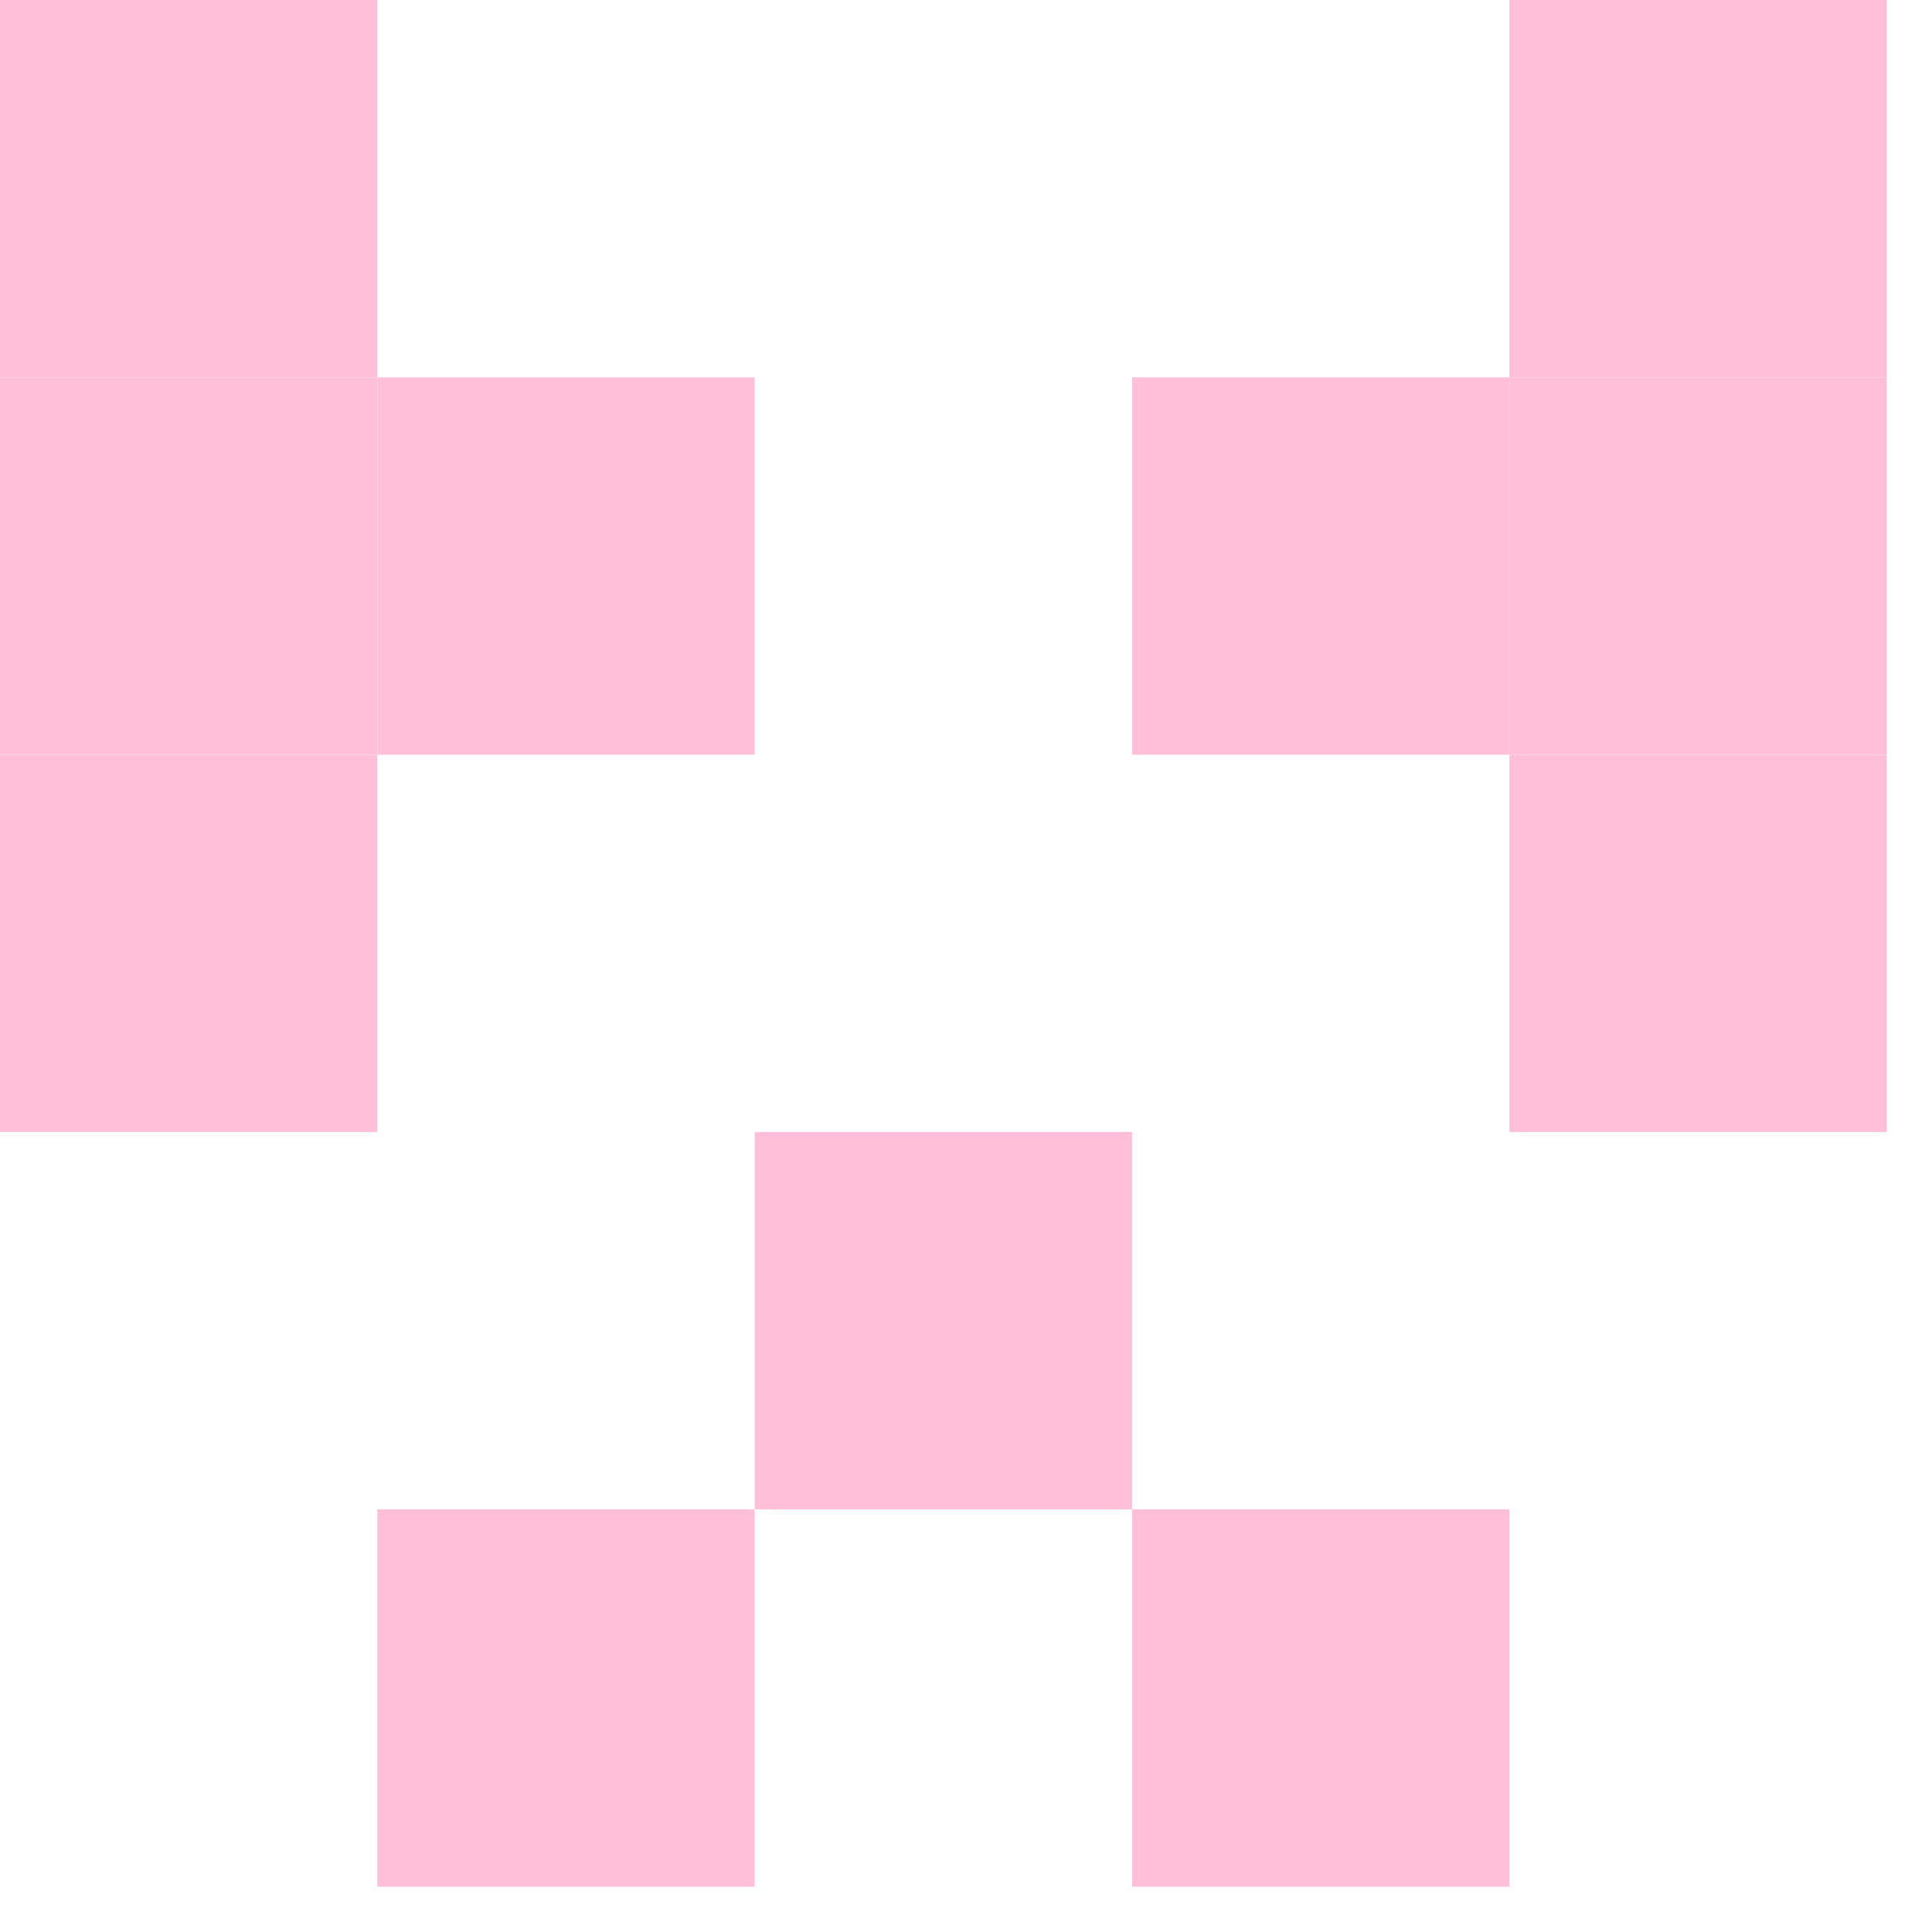
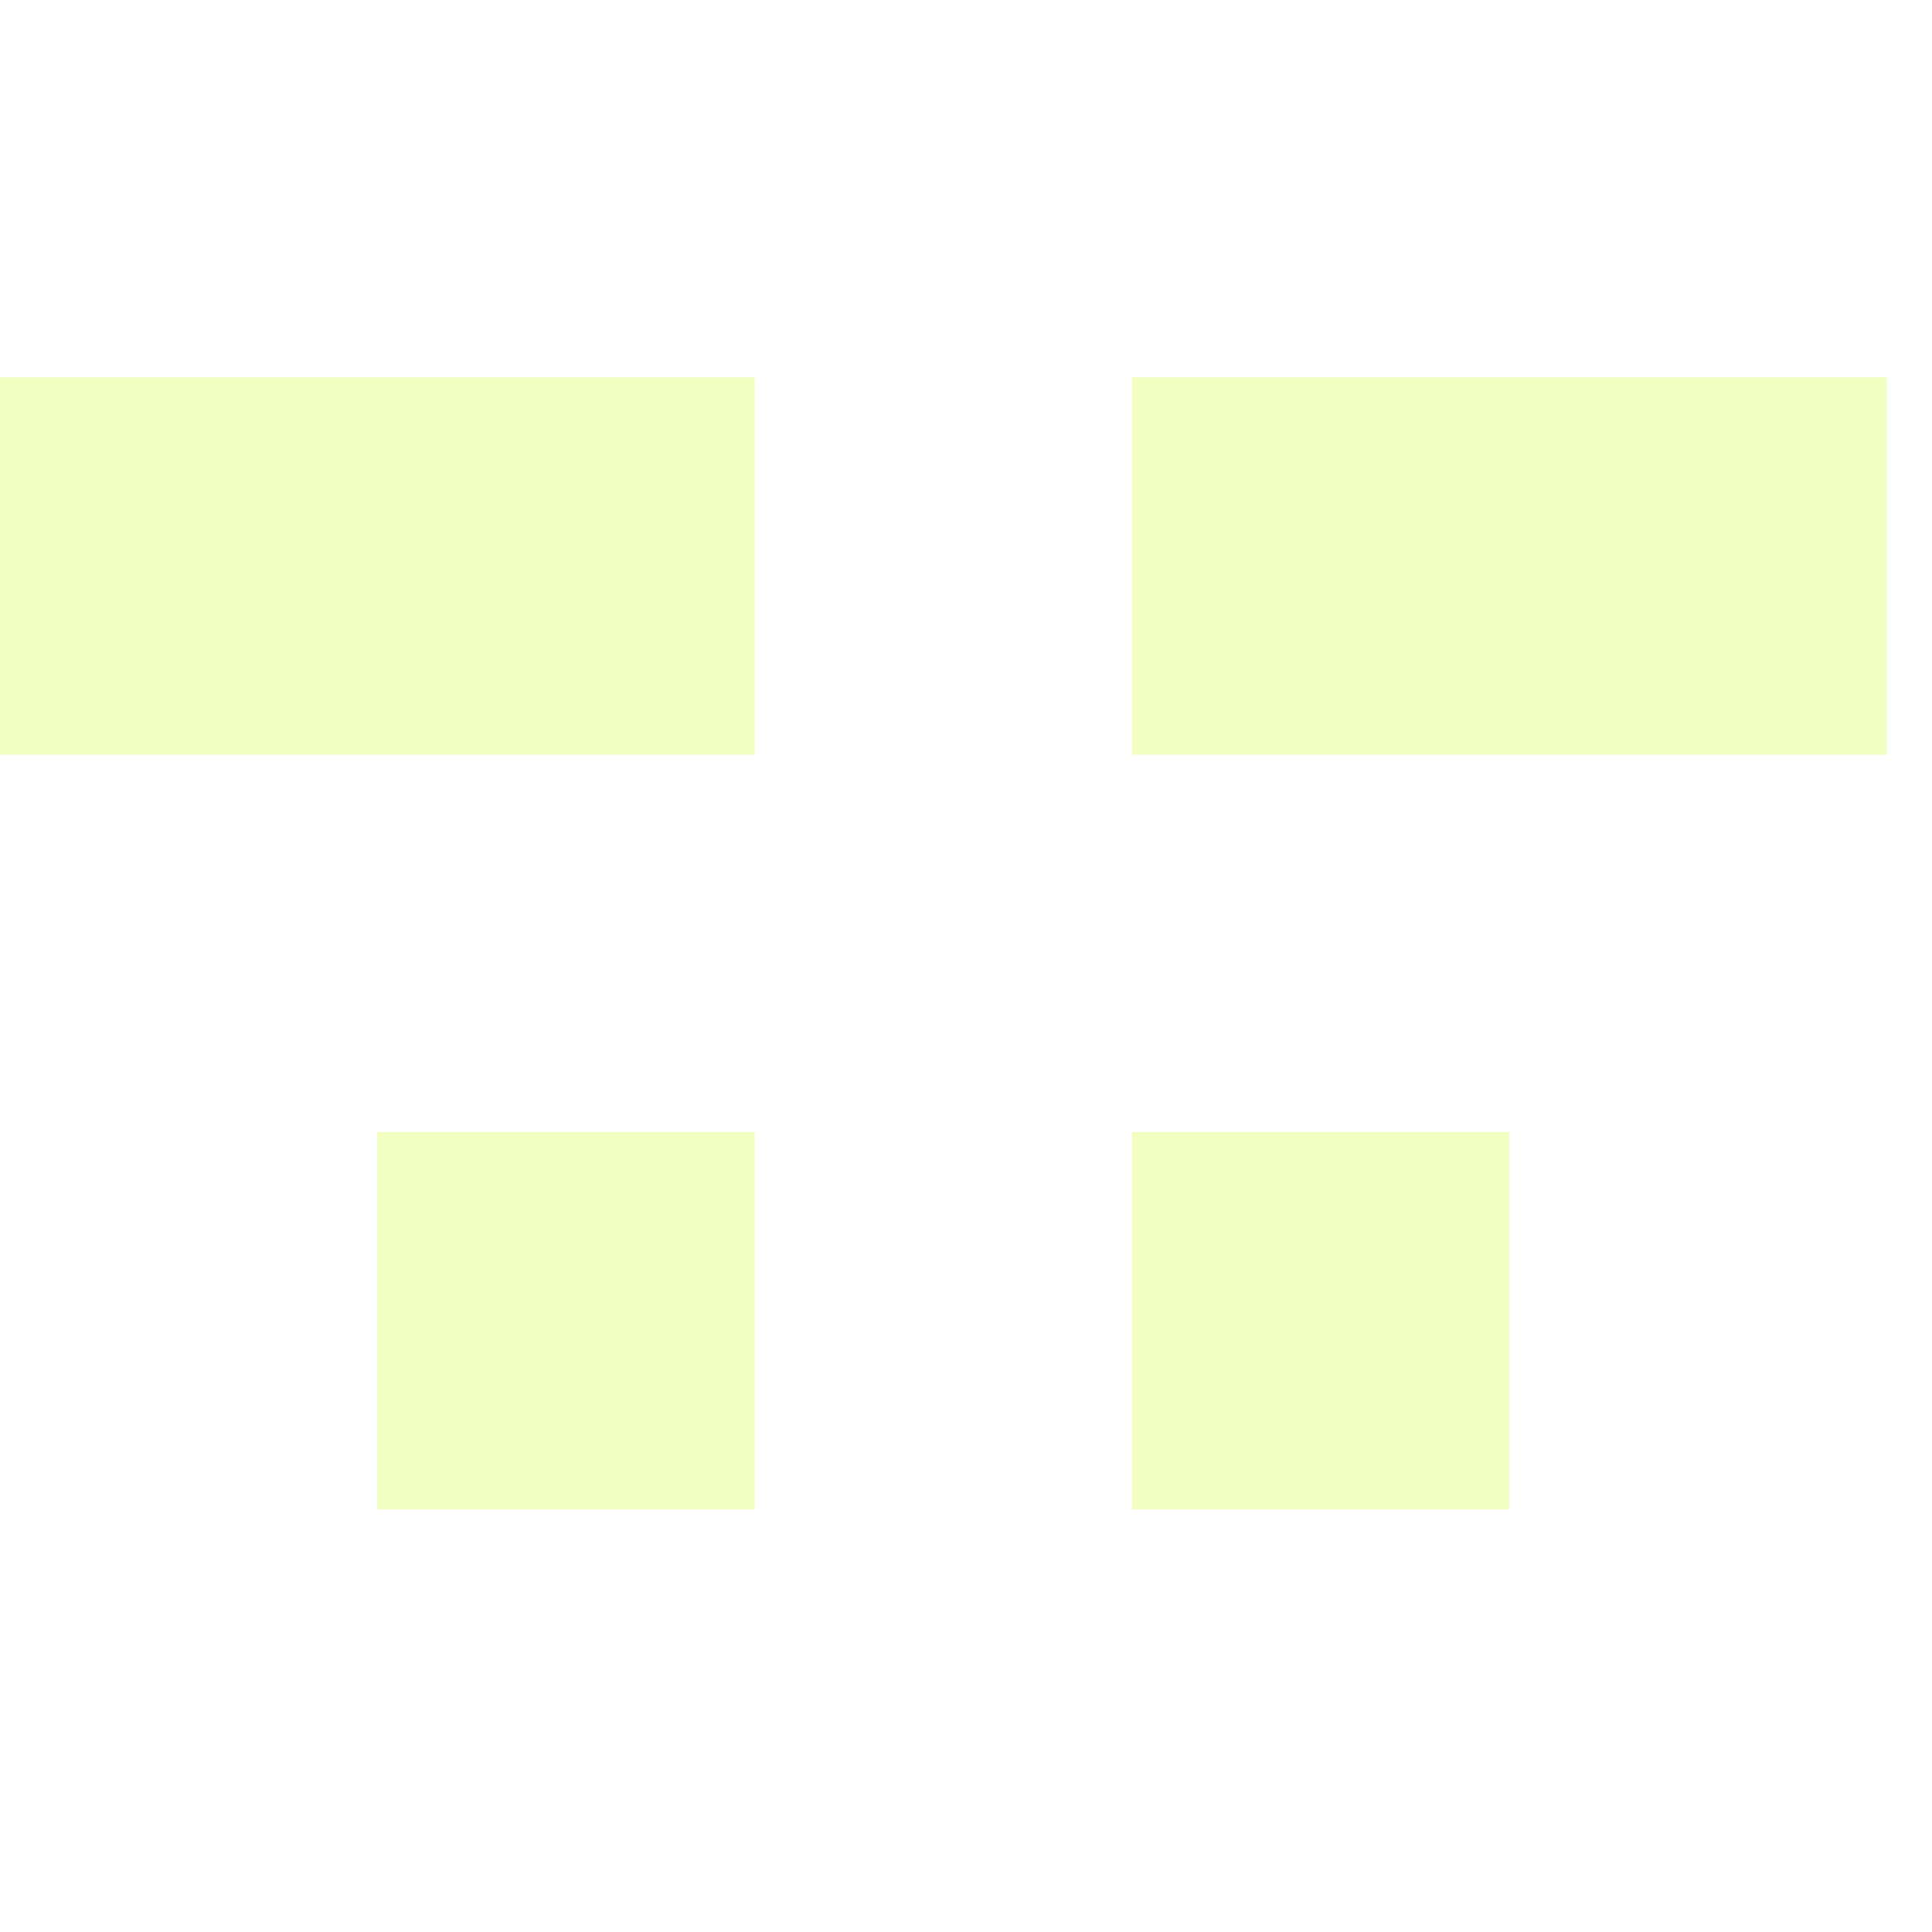
<svg xmlns="http://www.w3.org/2000/svg" id="example-identicon-42-svg" width="128" height="128" viewbox="0 0 128 128">
  <g>
-     <rect x="0" y="0" width="25" height="25" fill="#ffbfd9" />
+     <rect x="0" y="0" width="25" height="25" fill="none" />
    <rect x="25" y="0" width="25" height="25" fill="none" />
    <rect x="50" y="0" width="25" height="25" fill="none" />
    <rect x="75" y="0" width="25" height="25" fill="none" />
-     <rect x="100" y="0" width="25" height="25" fill="#ffbfd9" />
-     <rect x="0" y="25" width="25" height="25" fill="#ffbfd9" />
-     <rect x="25" y="25" width="25" height="25" fill="#ffbfd9" />
+     <rect x="100" y="0" width="25" height="25" fill="none" />
+     <rect x="0" y="25" width="25" height="25" fill="#f0ffbf" />
+     <rect x="25" y="25" width="25" height="25" fill="#f0ffbf" />
    <rect x="50" y="25" width="25" height="25" fill="none" />
-     <rect x="75" y="25" width="25" height="25" fill="#ffbfd9" />
-     <rect x="100" y="25" width="25" height="25" fill="#ffbfd9" />
-     <rect x="0" y="50" width="25" height="25" fill="#ffbfd9" />
+     <rect x="75" y="25" width="25" height="25" fill="#f0ffbf" />
+     <rect x="100" y="25" width="25" height="25" fill="#f0ffbf" />
+     <rect x="0" y="50" width="25" height="25" fill="none" />
    <rect x="25" y="50" width="25" height="25" fill="none" />
    <rect x="50" y="50" width="25" height="25" fill="none" />
    <rect x="75" y="50" width="25" height="25" fill="none" />
-     <rect x="100" y="50" width="25" height="25" fill="#ffbfd9" />
+     <rect x="100" y="50" width="25" height="25" fill="none" />
    <rect x="0" y="75" width="25" height="25" fill="none" />
-     <rect x="25" y="75" width="25" height="25" fill="none" />
-     <rect x="50" y="75" width="25" height="25" fill="#ffbfd9" />
-     <rect x="75" y="75" width="25" height="25" fill="none" />
+     <rect x="25" y="75" width="25" height="25" fill="#f0ffbf" />
+     <rect x="50" y="75" width="25" height="25" fill="none" />
+     <rect x="75" y="75" width="25" height="25" fill="#f0ffbf" />
    <rect x="100" y="75" width="25" height="25" fill="none" />
    <rect x="0" y="100" width="25" height="25" fill="none" />
-     <rect x="25" y="100" width="25" height="25" fill="#ffbfd9" />
+     <rect x="25" y="100" width="25" height="25" fill="none" />
    <rect x="50" y="100" width="25" height="25" fill="none" />
-     <rect x="75" y="100" width="25" height="25" fill="#ffbfd9" />
+     <rect x="75" y="100" width="25" height="25" fill="none" />
    <rect x="100" y="100" width="25" height="25" fill="none" />
  </g>
</svg>
